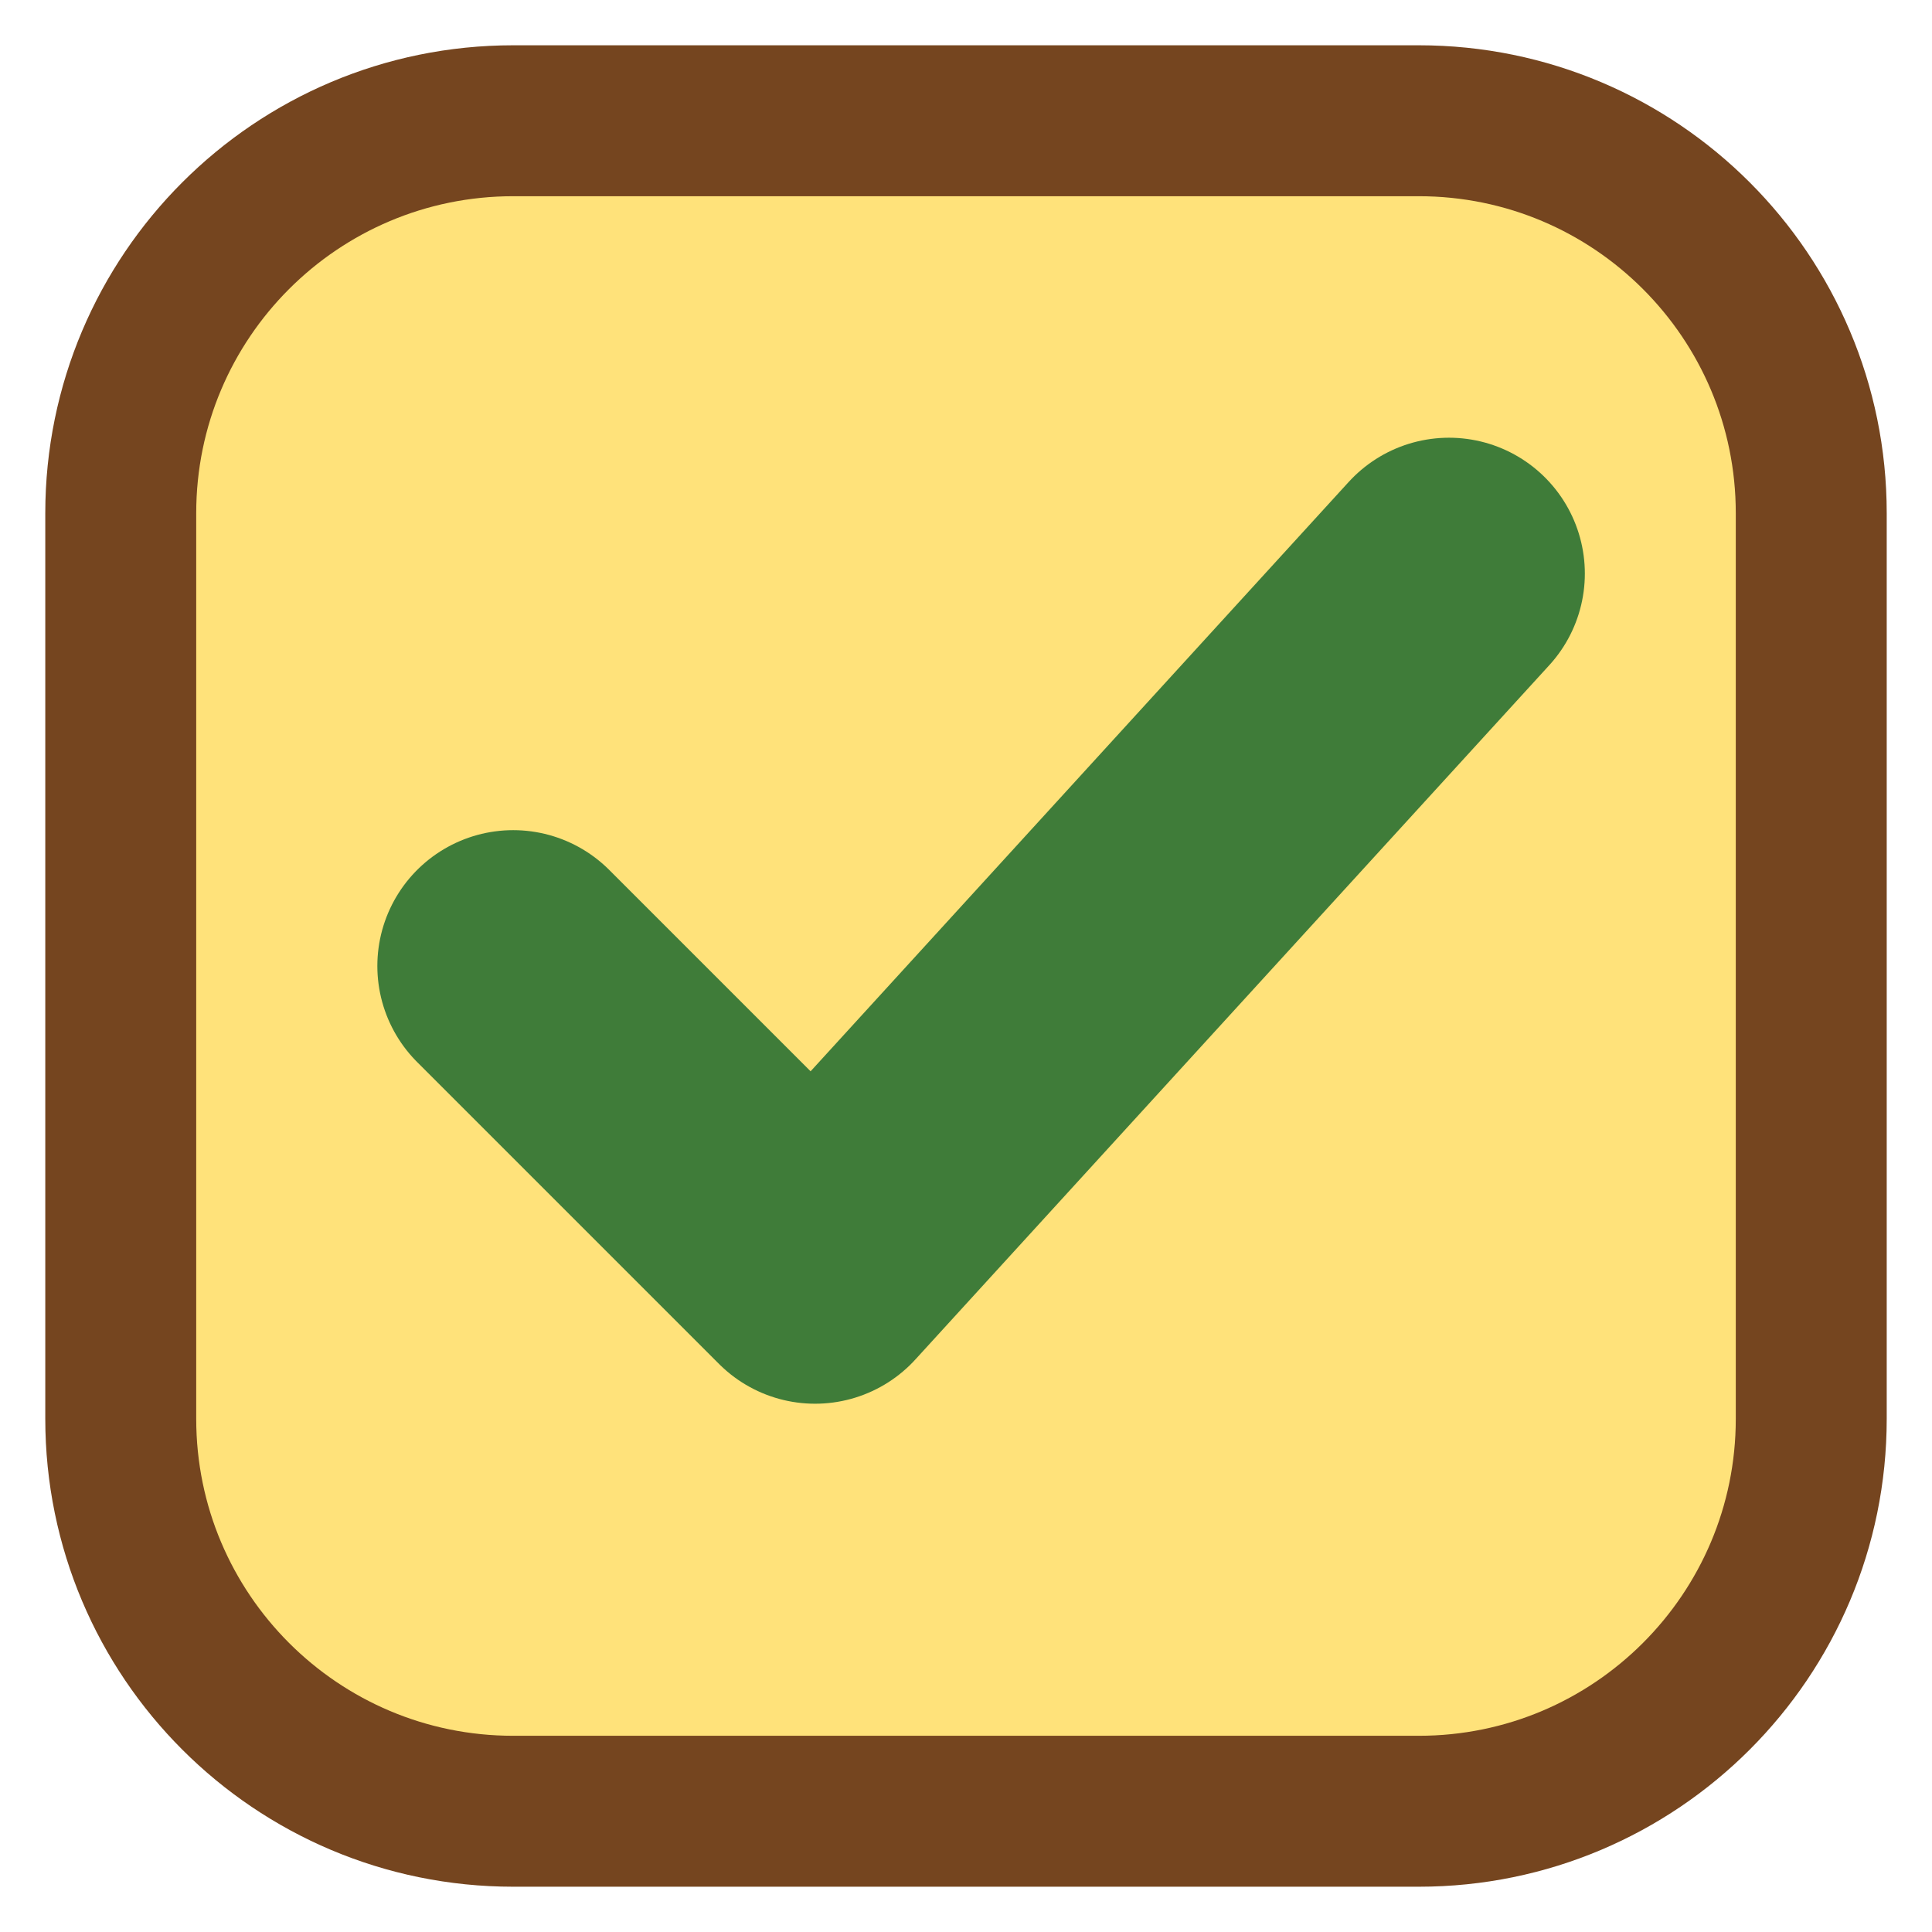
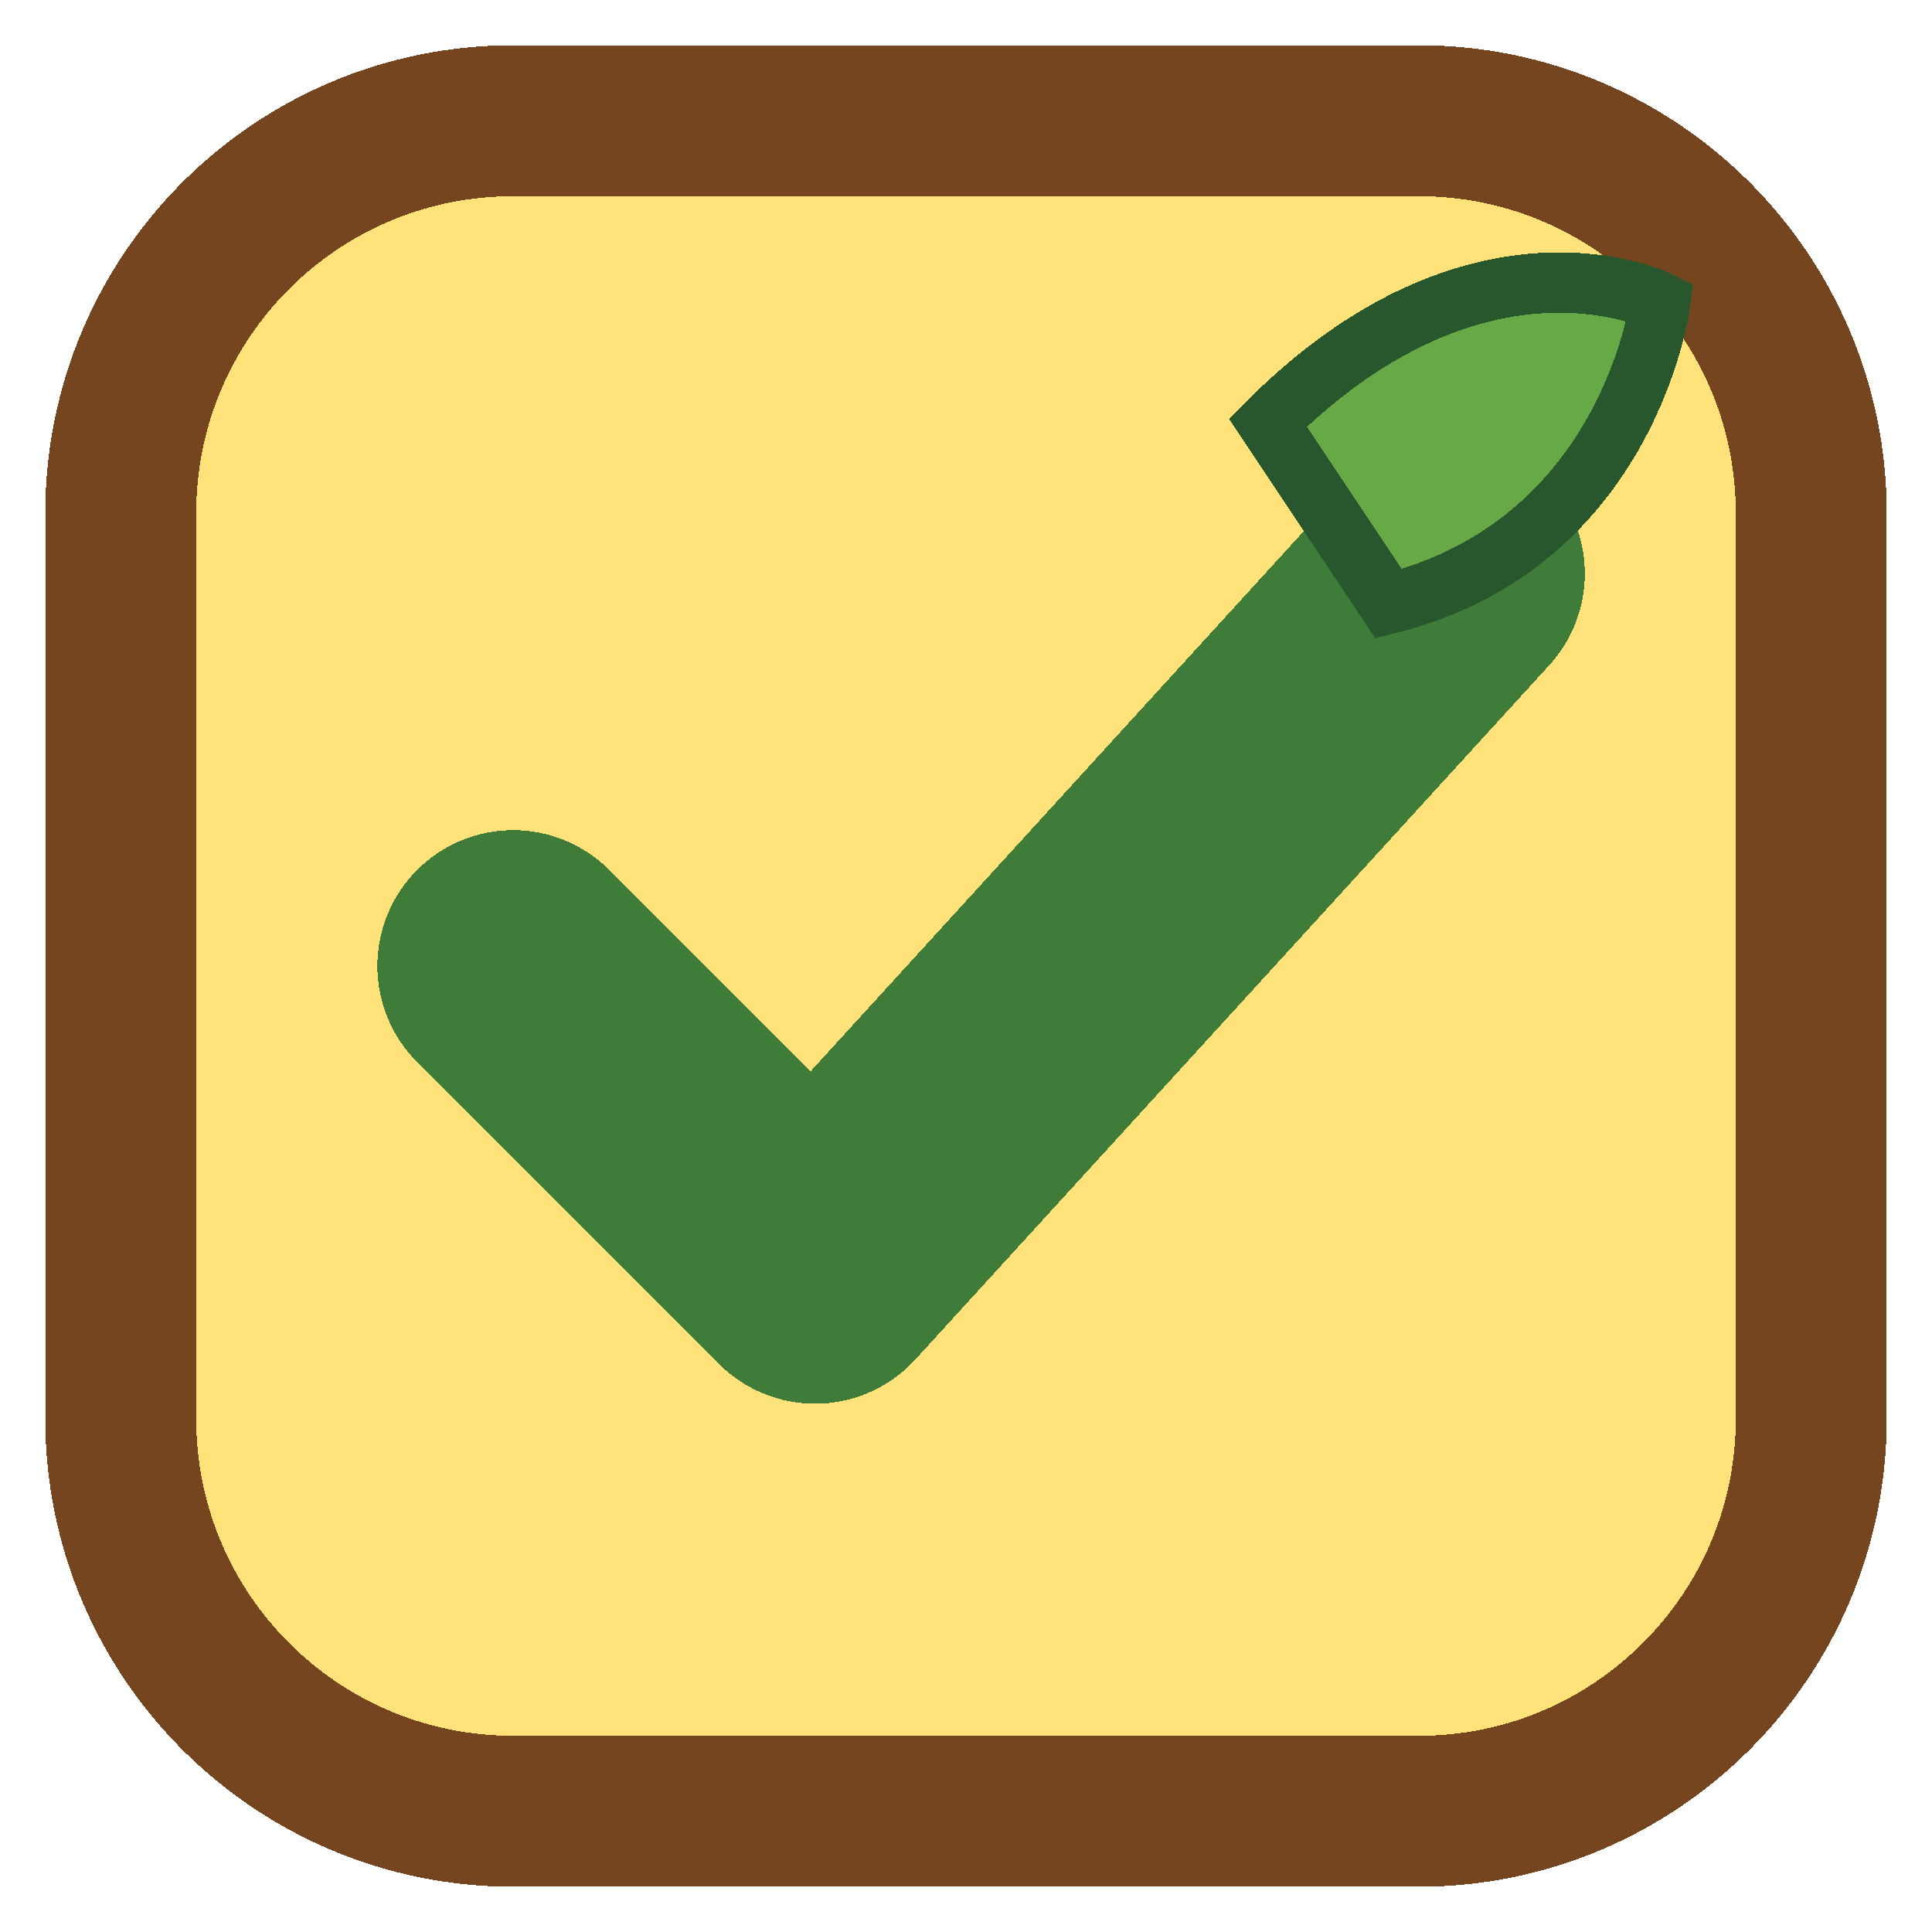
- <svg xmlns="http://www.w3.org/2000/svg" viewBox="0 0 64 64">
+ <svg xmlns="http://www.w3.org/2000/svg" viewBox="0 0 64 64" shape-rendering="crispEdges">
  <rect x="4" y="4" width="56" height="56" rx="13" fill="#ffe27a" stroke="#75451f" stroke-width="5" />
  <path d="M17 32 27 42 48 19" fill="none" stroke="#3f7c39" stroke-linecap="round" stroke-linejoin="round" stroke-width="9" />
+   <path d="M42 14c7-7 13-4 13-4s-1 8-9 10z" fill="#68a947" stroke="#28562d" stroke-width="2" />
</svg>
